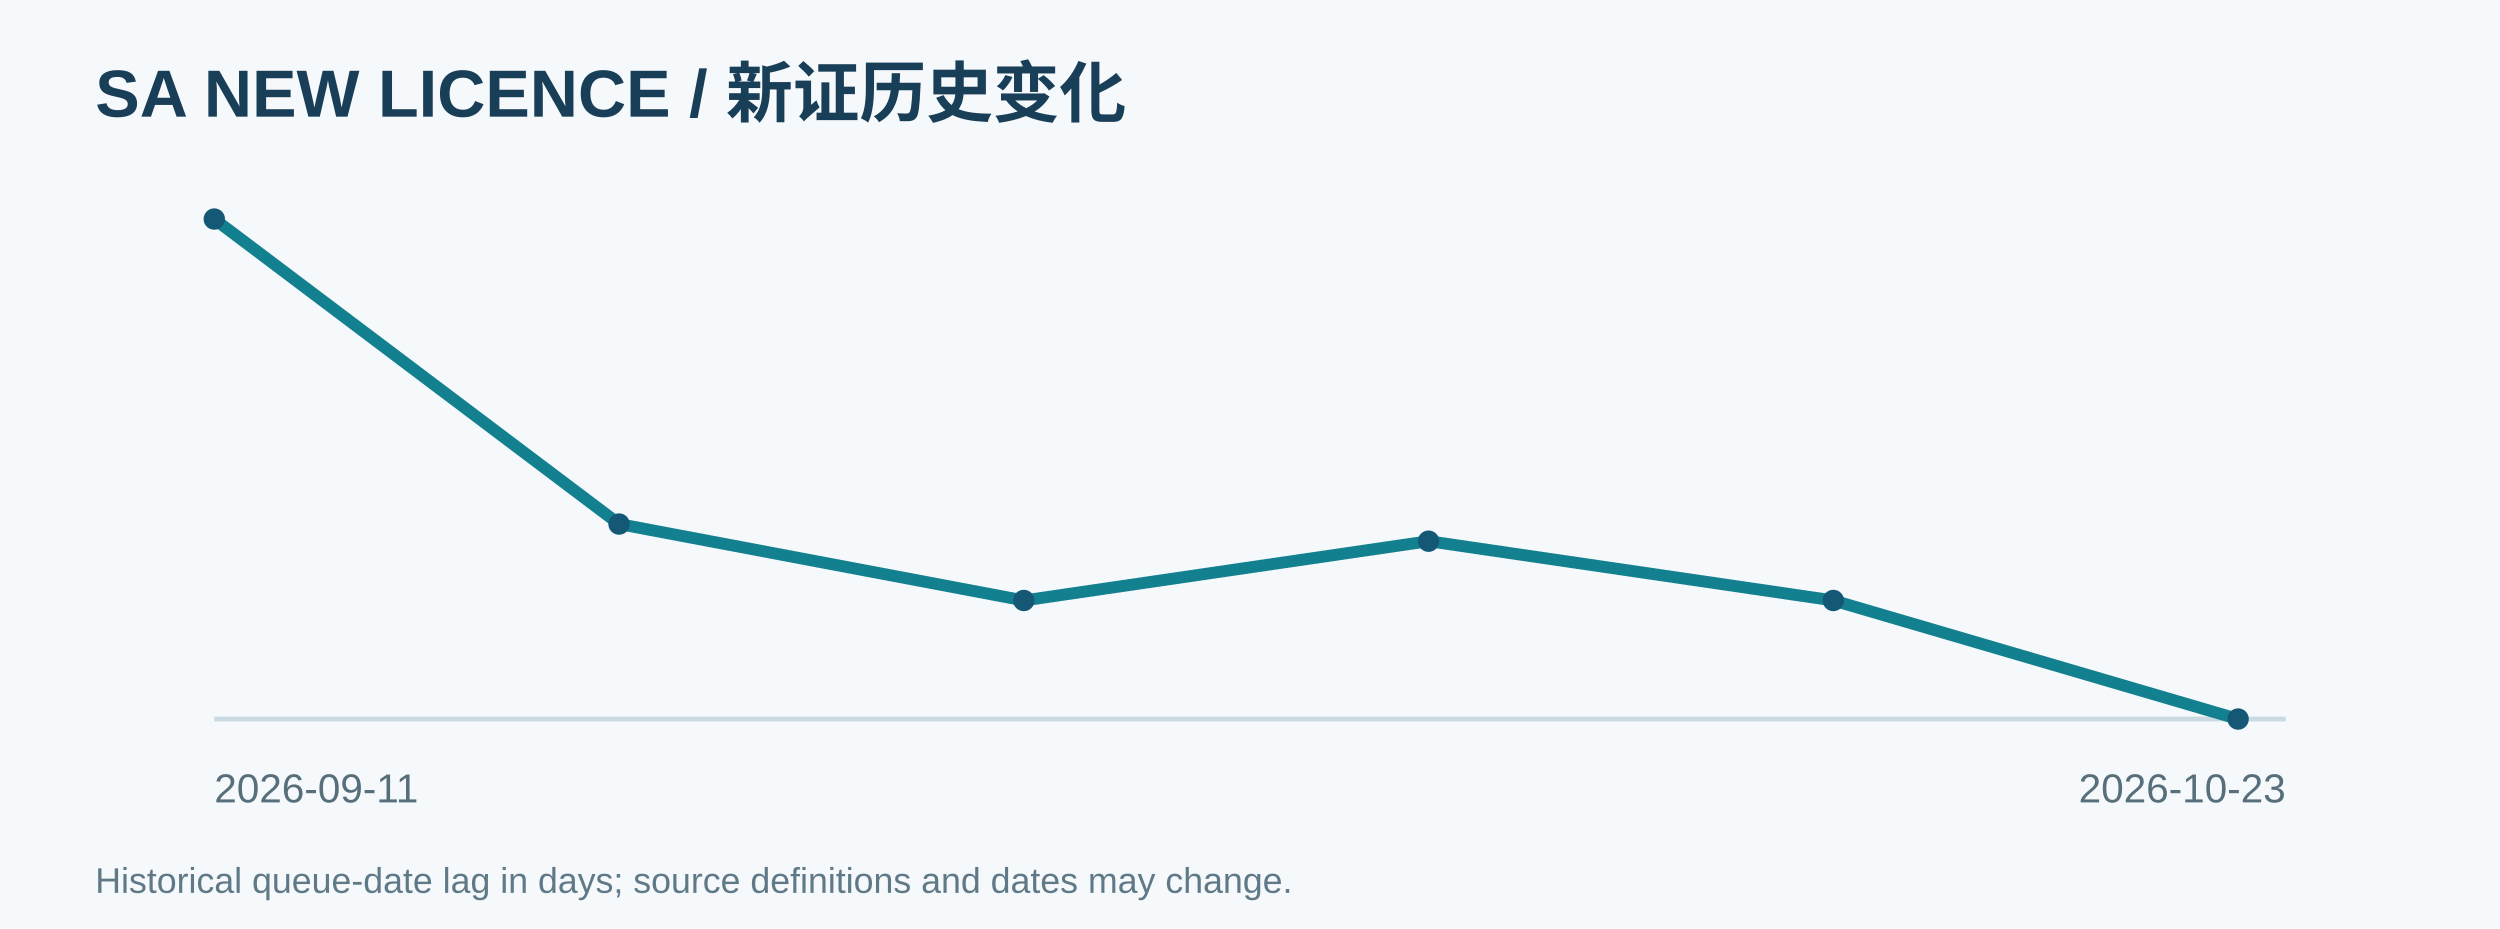
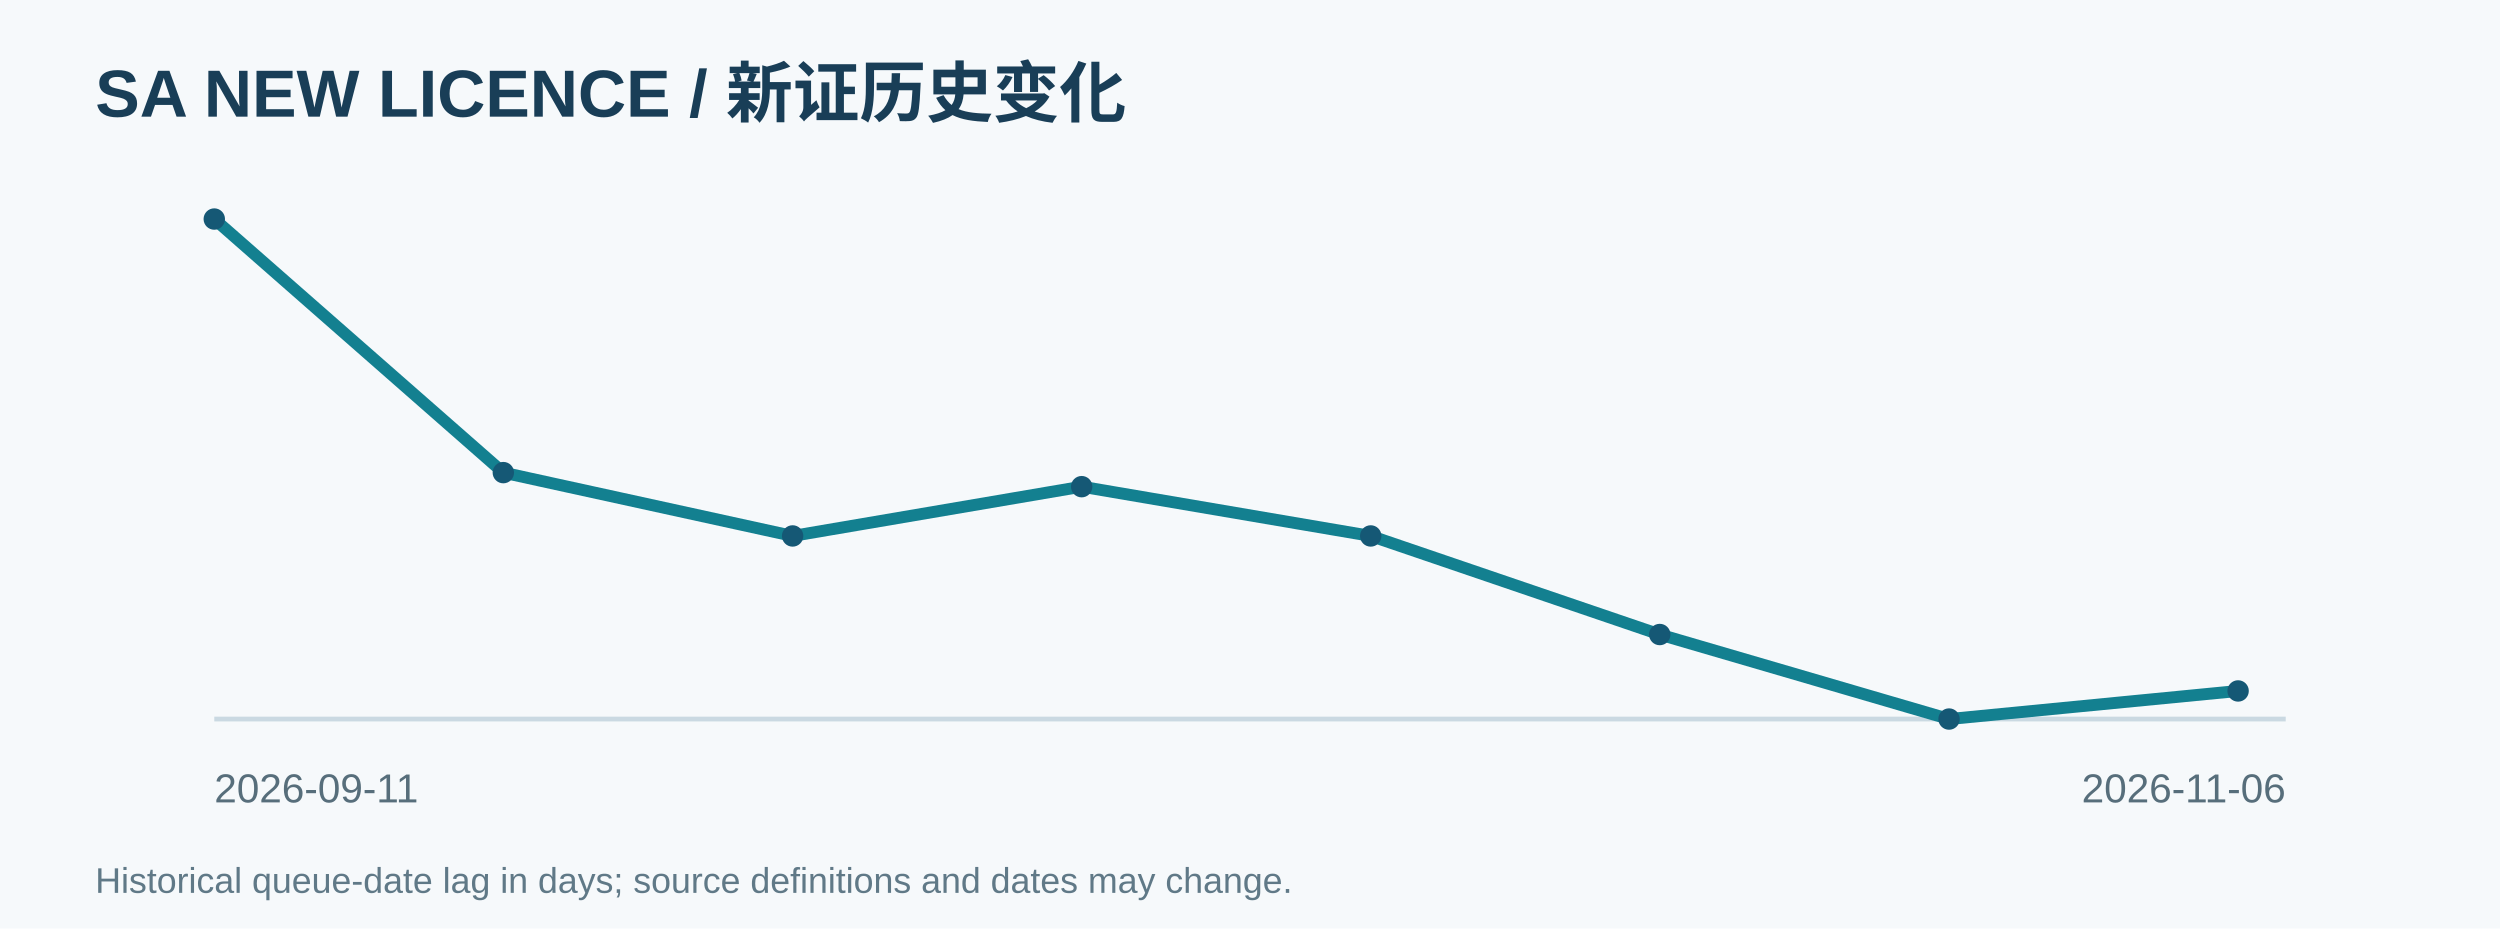
<svg xmlns="http://www.w3.org/2000/svg" width="1050" height="390" viewBox="0 0 1050 390" role="img" aria-label="SA NEW LICENCE / 新证历史变化">
  <rect width="1050" height="390" fill="#f6f9fb" />
  <text x="40" y="49" font-family="Arial,sans-serif" font-size="28" font-weight="700" fill="#193e57">SA NEW LICENCE / 新证历史变化</text>
  <path d="M90 302 H960" stroke="#cad9e2" stroke-width="2" />
-   <polyline points="90.0,92.0 260.0,220.1 430.0,252.2 600.0,227.3 770.0,252.2 940.0,302.0" fill="none" stroke="#138090" stroke-width="5" stroke-linejoin="round" stroke-linecap="round" />
+   <polyline points="90.0,92.0 211.4,198.5 332.9,225.1 454.3,204.4 575.7,225.1 697.1,266.5 818.6,302.0 940.0,290.2" fill="none" stroke="#138090" stroke-width="5" stroke-linejoin="round" stroke-linecap="round" />
  <circle cx="90.0" cy="92.0" r="4.5" fill="#155875" />
-   <circle cx="260.0" cy="220.1" r="4.5" fill="#155875" />
-   <circle cx="430.0" cy="252.2" r="4.5" fill="#155875" />
-   <circle cx="600.0" cy="227.3" r="4.5" fill="#155875" />
-   <circle cx="770.0" cy="252.2" r="4.5" fill="#155875" />
-   <circle cx="940.0" cy="302.0" r="4.5" fill="#155875" />
+   <circle cx="211.4" cy="198.5" r="4.5" fill="#155875" />
+   <circle cx="332.9" cy="225.1" r="4.5" fill="#155875" />
+   <circle cx="454.3" cy="204.4" r="4.5" fill="#155875" />
+   <circle cx="575.7" cy="225.1" r="4.5" fill="#155875" />
+   <circle cx="697.1" cy="266.5" r="4.5" fill="#155875" />
+   <circle cx="818.6" cy="302.0" r="4.5" fill="#155875" />
+   <circle cx="940.0" cy="290.2" r="4.5" fill="#155875" />
  <text x="90" y="337" fill="#576e7b" font-size="17" font-family="Arial,sans-serif">2026-09-11</text>
-   <text x="960" y="337" text-anchor="end" fill="#576e7b" font-size="17" font-family="Arial,sans-serif">2026-10-23</text>
+   <text x="960" y="337" text-anchor="end" fill="#576e7b" font-size="17" font-family="Arial,sans-serif">2026-11-06</text>
  <text x="40" y="375" fill="#607987" font-size="15" font-family="Arial,sans-serif">Historical queue-date lag in days; source definitions and dates may change.</text>
</svg>
